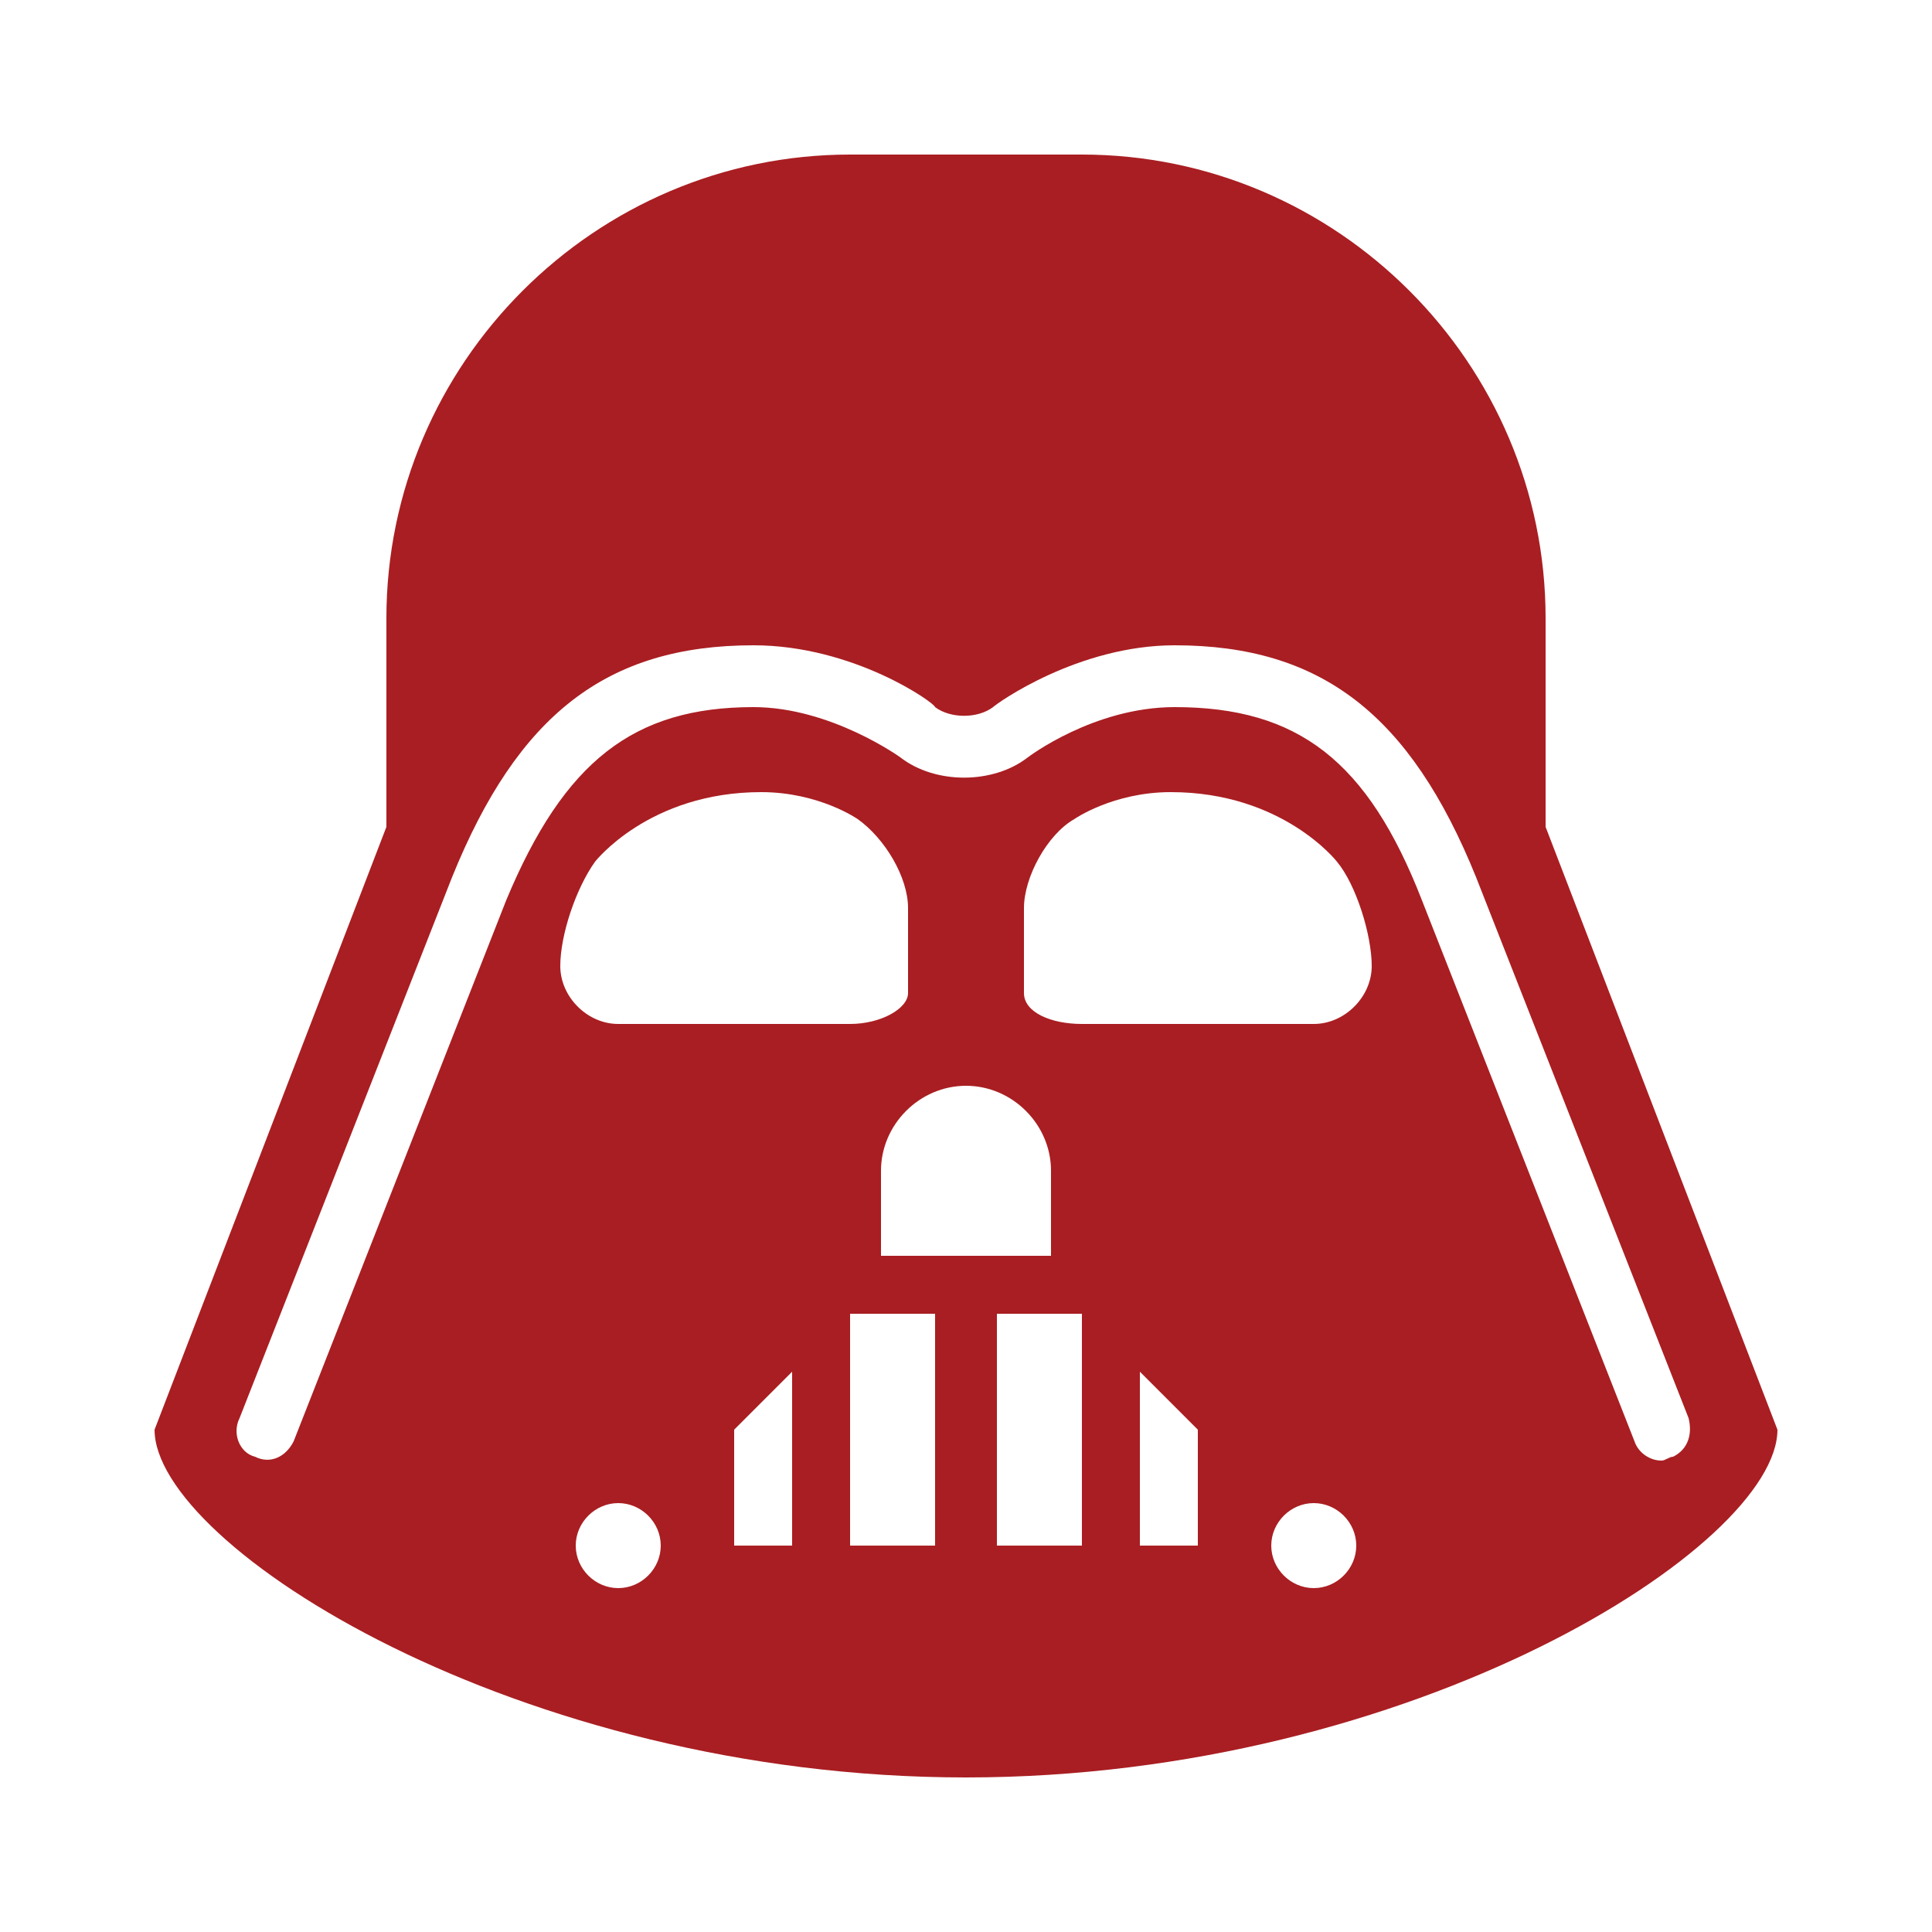
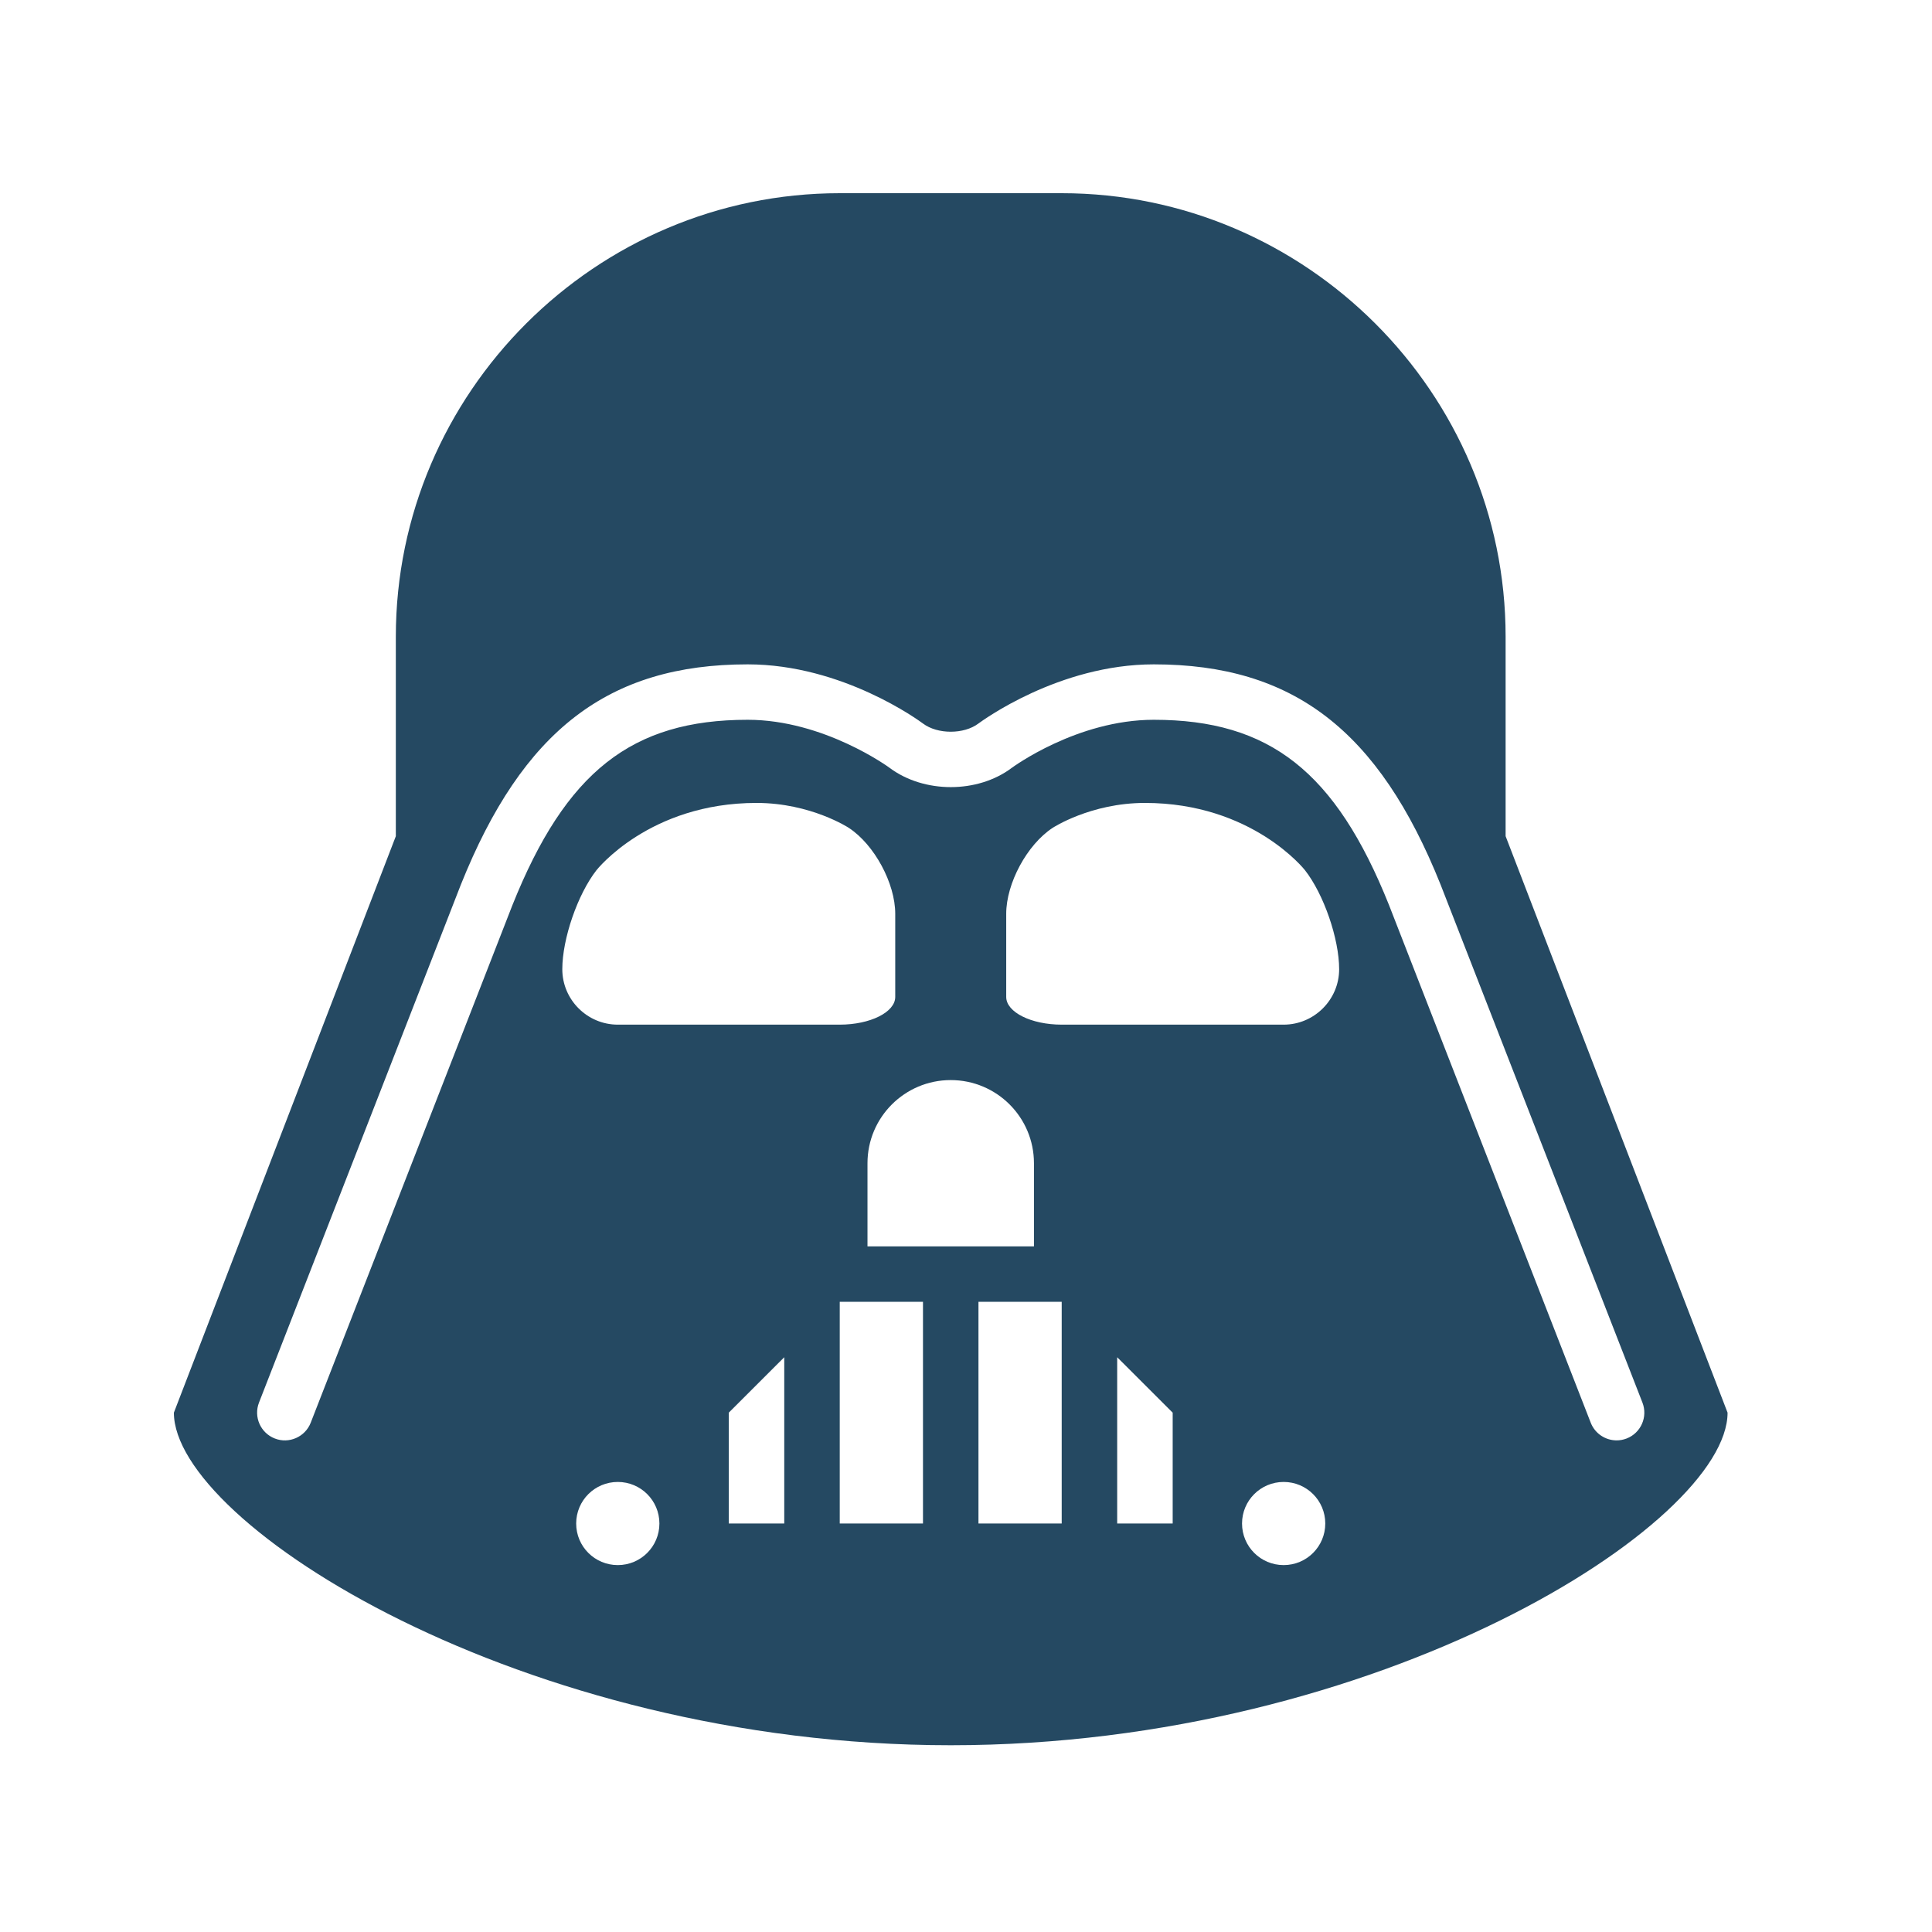
- <svg xmlns="http://www.w3.org/2000/svg" version="1.1" id="Layer_1" x="0px" y="0px" viewBox="0 0 50 50" enable-background="new 0 0 50 50" xml:space="preserve">
-   <rect fill="#FFFFFF" width="50" height="50" />
-   <path fill="#A91E22" d="M40,21.4V16c0-6.6-5.4-12-12-12h-6c-6.6,0-12,5.4-12,12v5.4L4,37c0,3,9.4,9,21,9c11.6,0,21-6,21-9L40,21.4z   M16,41.1c-0.6,0-1.1-0.5-1.1-1.1s0.5-1.1,1.1-1.1c0.6,0,1.1,0.5,1.1,1.1S16.6,41.1,16,41.1z M14.5,25c0-0.8,0.4-2,0.9-2.7  c0,0,1.4-1.8,4.3-1.8c1.5,0,2.5,0.7,2.5,0.7c0.7,0.5,1.3,1.5,1.3,2.3v2.2c0,0.4-0.7,0.8-1.5,0.8h-6C15.2,26.5,14.5,25.8,14.5,25z   M20.5,40H19v-3l1.5-1.5V40z M24.3,40H22v-6h2.2V40z M22.8,32.5v-2.2c0-1.2,1-2.2,2.2-2.2c1.2,0,2.2,1,2.2,2.2v2.2H22.8z M28,40  h-2.2v-6H28V40z M31,40h-1.5v-4.5L31,37V40z M34,41.1c-0.6,0-1.1-0.5-1.1-1.1s0.5-1.1,1.1-1.1s1.1,0.5,1.1,1.1S34.6,41.1,34,41.1z   M34,26.5h-6c-0.8,0-1.5-0.3-1.5-0.8v-2.2c0-0.8,0.6-1.9,1.3-2.3c0,0,1-0.7,2.5-0.7c2.9,0,4.3,1.8,4.3,1.8c0.5,0.6,0.9,1.9,0.9,2.7  S34.8,26.5,34,26.5z M43.3,37.7c-0.1,0-0.2,0.1-0.3,0.1c-0.3,0-0.6-0.2-0.7-0.5l-5.5-14c-1.4-3.6-3.2-5-6.4-5  c-2.1,0-3.8,1.3-3.8,1.3c-0.9,0.7-2.4,0.7-3.3,0c0,0-1.8-1.3-3.8-1.3c-3.1,0-4.9,1.4-6.4,5l-5.5,14c-0.2,0.4-0.6,0.6-1,0.4  c-0.4-0.1-0.6-0.6-0.4-1l5.5-14c1.7-4.2,4-6,7.8-6c2.6,0,4.7,1.5,4.7,1.6c0.4,0.3,1.1,0.3,1.5,0c0.1-0.1,2.2-1.6,4.7-1.6  c3.8,0,6.1,1.8,7.8,6l5.5,14C43.8,37.1,43.7,37.5,43.3,37.7z" />
+ <svg xmlns="http://www.w3.org/2000/svg" width="300px" height="300px" viewBox="0 0 300 300" version="1.1">
+   <defs />
+   <g id="Page-1" stroke="none" stroke-width="1" fill="none" fill-rule="evenodd">
+     <g id="darth">
+       <rect id="Rectangle-1" fill="#FFFFFF" x="0" y="0" width="300" height="300" />
+       <path d="M233.791,129.843 L233.791,98.857 C233.791,60.986 202.772,30 164.86,30 L130.395,30 C92.484,30 61.465,60.986 61.465,98.857 L61.465,129.843 L27,219.357 C27,236.571 81.007,271 147.628,271 C214.249,271 268.256,236.571 268.256,219.357 L233.791,129.843 L233.791,129.843 Z M95.93,243.027 C92.357,243.027 89.468,240.141 89.468,236.571 C89.468,233.002 92.357,230.116 95.93,230.116 C99.503,230.116 102.392,233.002 102.392,236.571 C102.392,240.141 99.503,243.027 95.93,243.027 L95.93,243.027 Z M87.314,150.5 C87.314,145.766 89.704,138.846 92.627,135.116 C92.627,135.116 100.813,124.679 117.471,124.679 C125.921,124.679 131.814,128.558 131.814,128.558 C135.772,131.157 139.012,137.159 139.012,141.893 L139.012,154.804 C139.012,157.168 135.134,159.107 130.395,159.107 L95.93,159.107 C91.191,159.107 87.314,155.234 87.314,150.5 L87.314,150.5 Z M121.779,236.571 L113.163,236.571 L113.163,219.357 L121.779,210.75 L121.779,236.571 L121.779,236.571 Z M130.395,202.143 L143.32,202.143 L143.32,236.571 L130.395,236.571 L130.395,202.143 Z M134.703,193.536 L134.703,180.625 C134.703,173.493 140.494,167.714 147.628,167.714 C154.768,167.714 160.552,173.493 160.552,180.625 L160.552,193.536 L134.703,193.536 L134.703,193.536 Z M151.936,202.143 L164.86,202.143 L164.86,236.571 L151.936,236.571 L151.936,202.143 Z M182.093,236.571 L173.477,236.571 L173.477,210.75 L182.093,219.357 L182.093,236.571 L182.093,236.571 Z M199.326,243.027 C195.753,243.027 192.863,240.141 192.863,236.571 C192.863,233.002 195.753,230.116 199.326,230.116 C202.898,230.116 205.788,233.002 205.788,236.571 C205.788,240.141 202.898,243.027 199.326,243.027 L199.326,243.027 Z M199.326,159.107 L164.86,159.107 C160.122,159.107 156.244,157.168 156.244,154.804 L156.244,141.893 C156.244,137.159 159.484,131.157 163.442,128.558 C163.442,128.558 169.335,124.679 177.785,124.679 C194.443,124.679 202.628,135.116 202.628,135.116 C205.552,138.846 207.942,145.766 207.942,150.5 C207.942,155.234 204.065,159.107 199.326,159.107 L199.326,159.107 Z M252.586,223.368 C252.069,223.569 251.546,223.661 251.023,223.661 C249.3,223.661 247.669,222.616 247.008,220.918 L215.679,140.521 C207.396,119.836 197.149,111.768 179.158,111.768 C167.216,111.768 157.203,119.164 157.1,119.239 C151.792,123.227 143.469,123.21 138.15,119.239 C138.058,119.164 127.948,111.768 116.098,111.768 C98.107,111.768 87.86,119.836 79.565,140.556 L48.248,220.918 C47.386,223.133 44.87,224.235 42.67,223.368 C40.453,222.507 39.356,220.011 40.217,217.796 L71.552,137.394 C81.162,113.392 94.483,103.161 116.098,103.161 C130.878,103.161 142.82,111.98 143.32,112.347 C145.577,114.046 149.684,114.046 151.93,112.347 C152.436,111.98 164.378,103.161 179.158,103.161 C200.773,103.161 214.094,113.392 223.692,137.36 L255.038,217.796 C255.9,220.011 254.803,222.507 252.586,223.368 L252.586,223.368 Z" id="Imported-Layers" fill="#254962" />
+     </g>
+   </g>
</svg>
